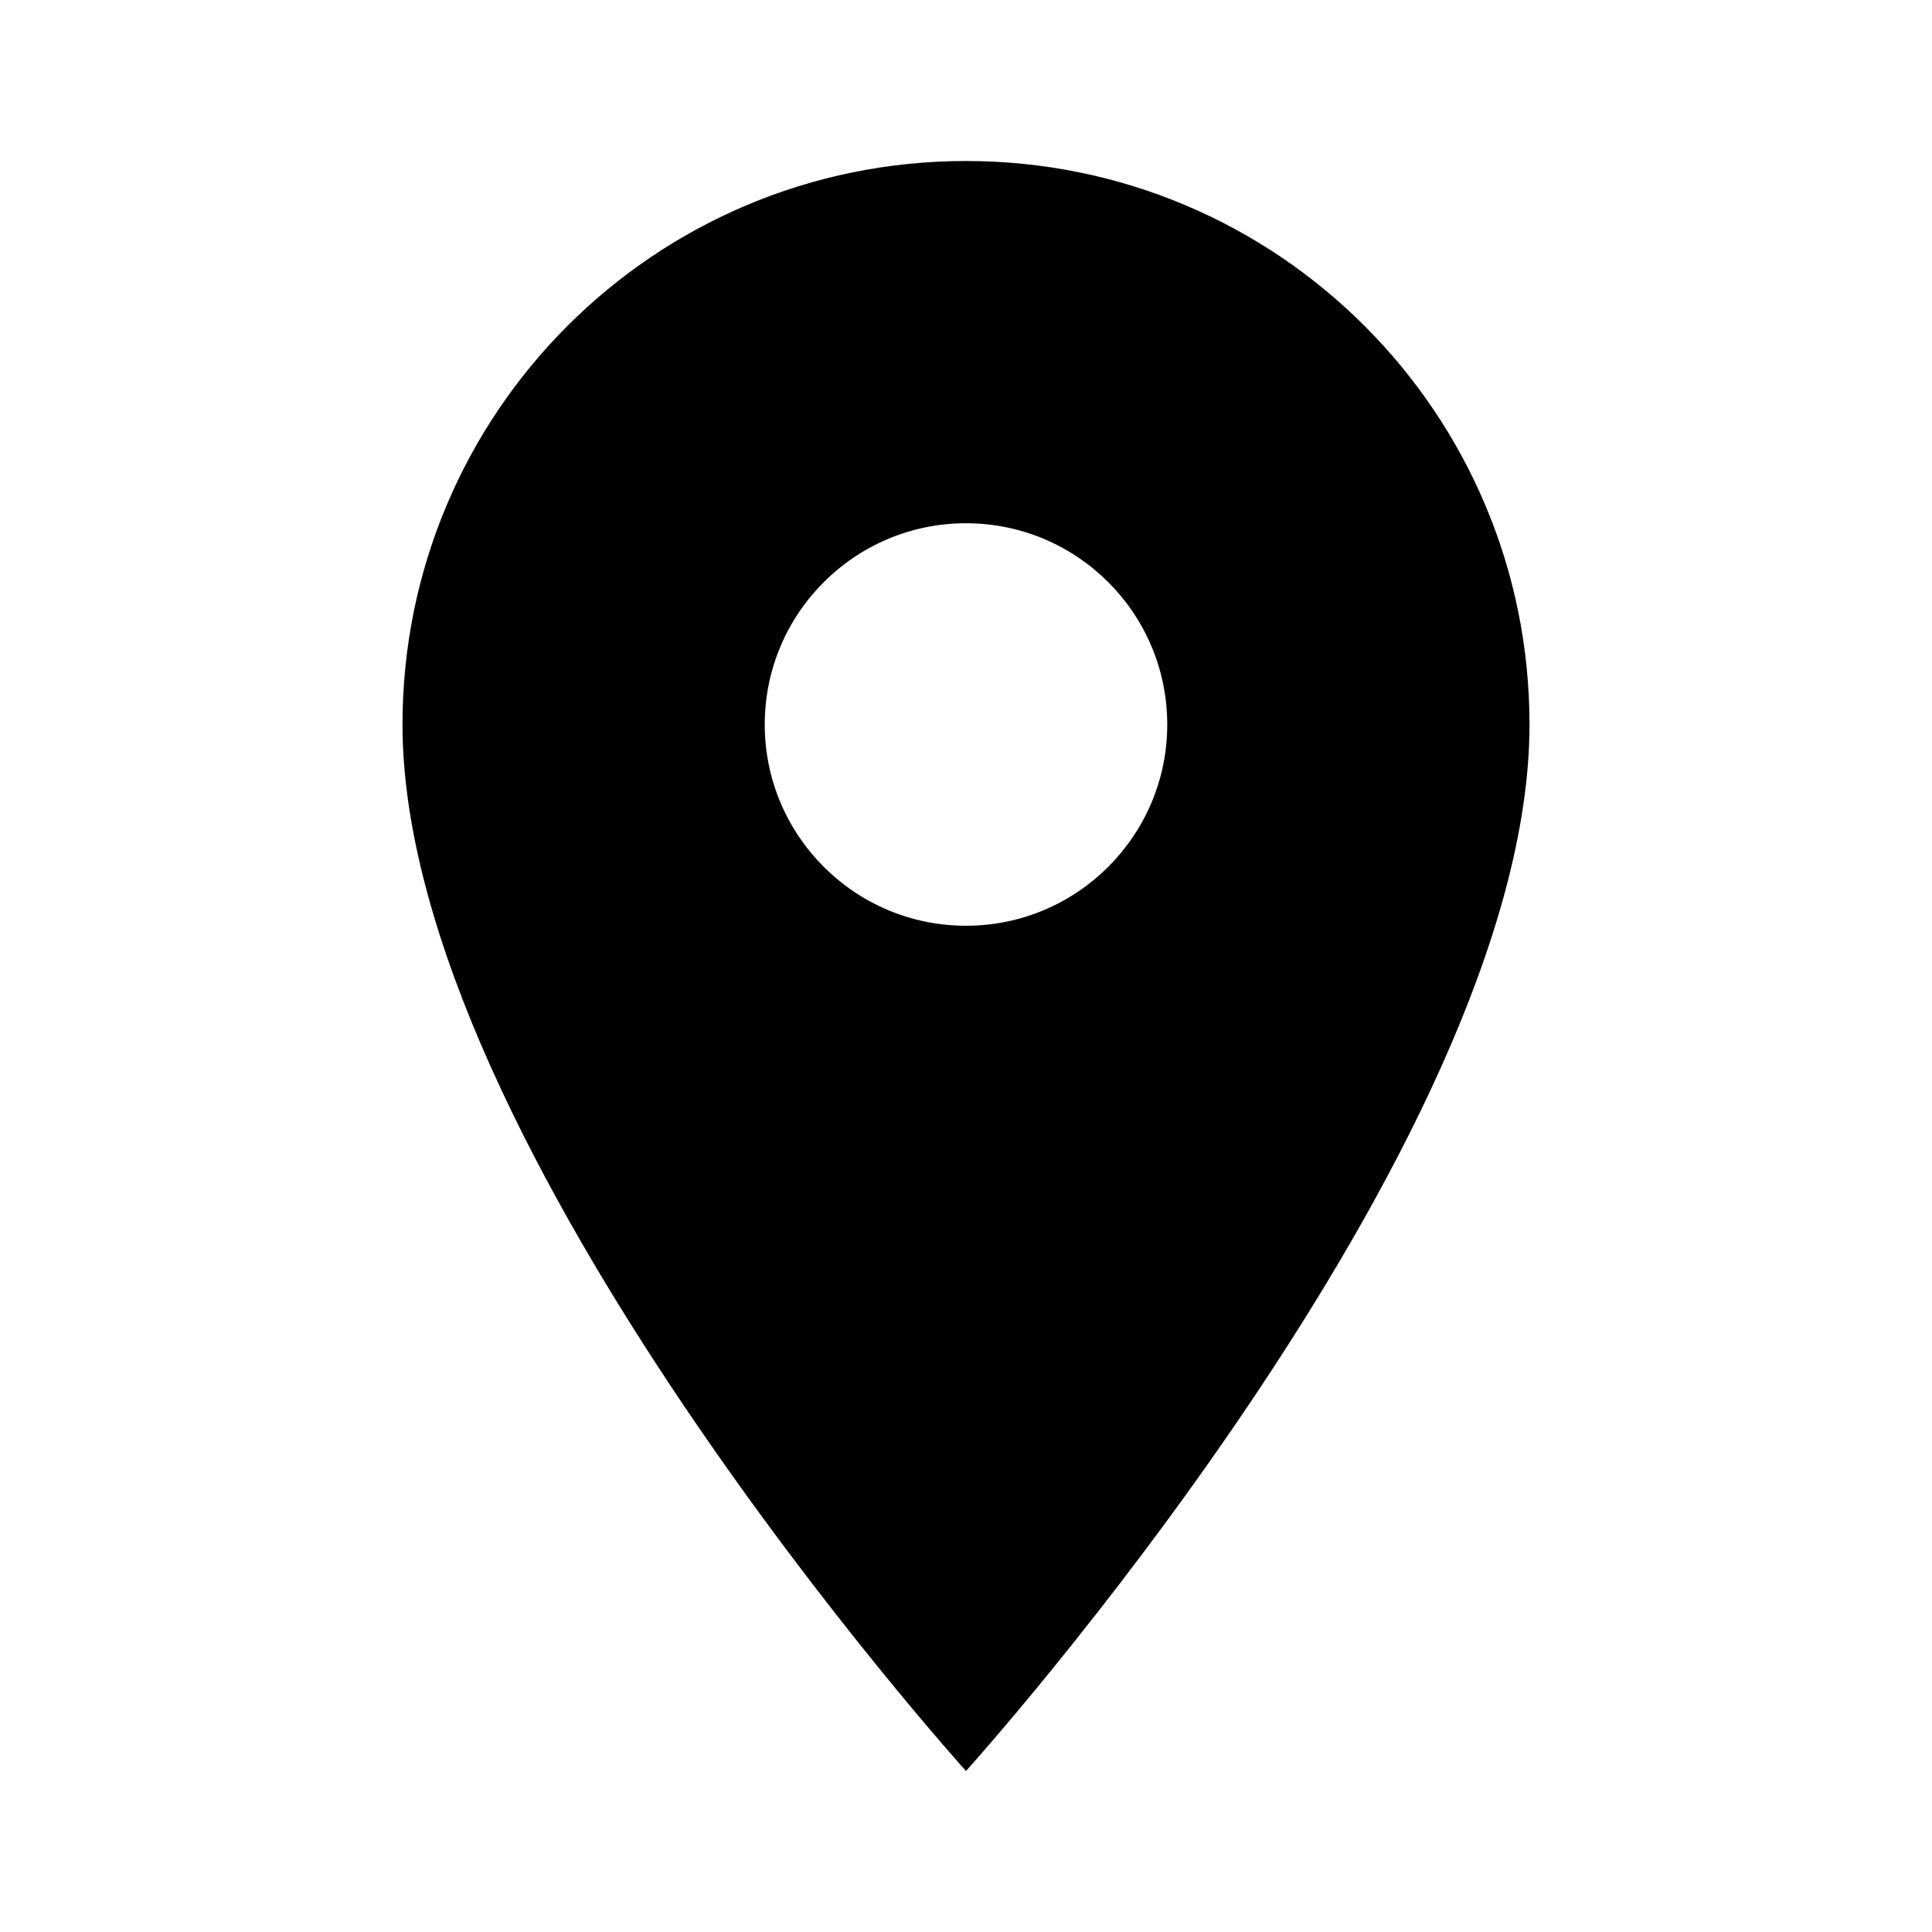
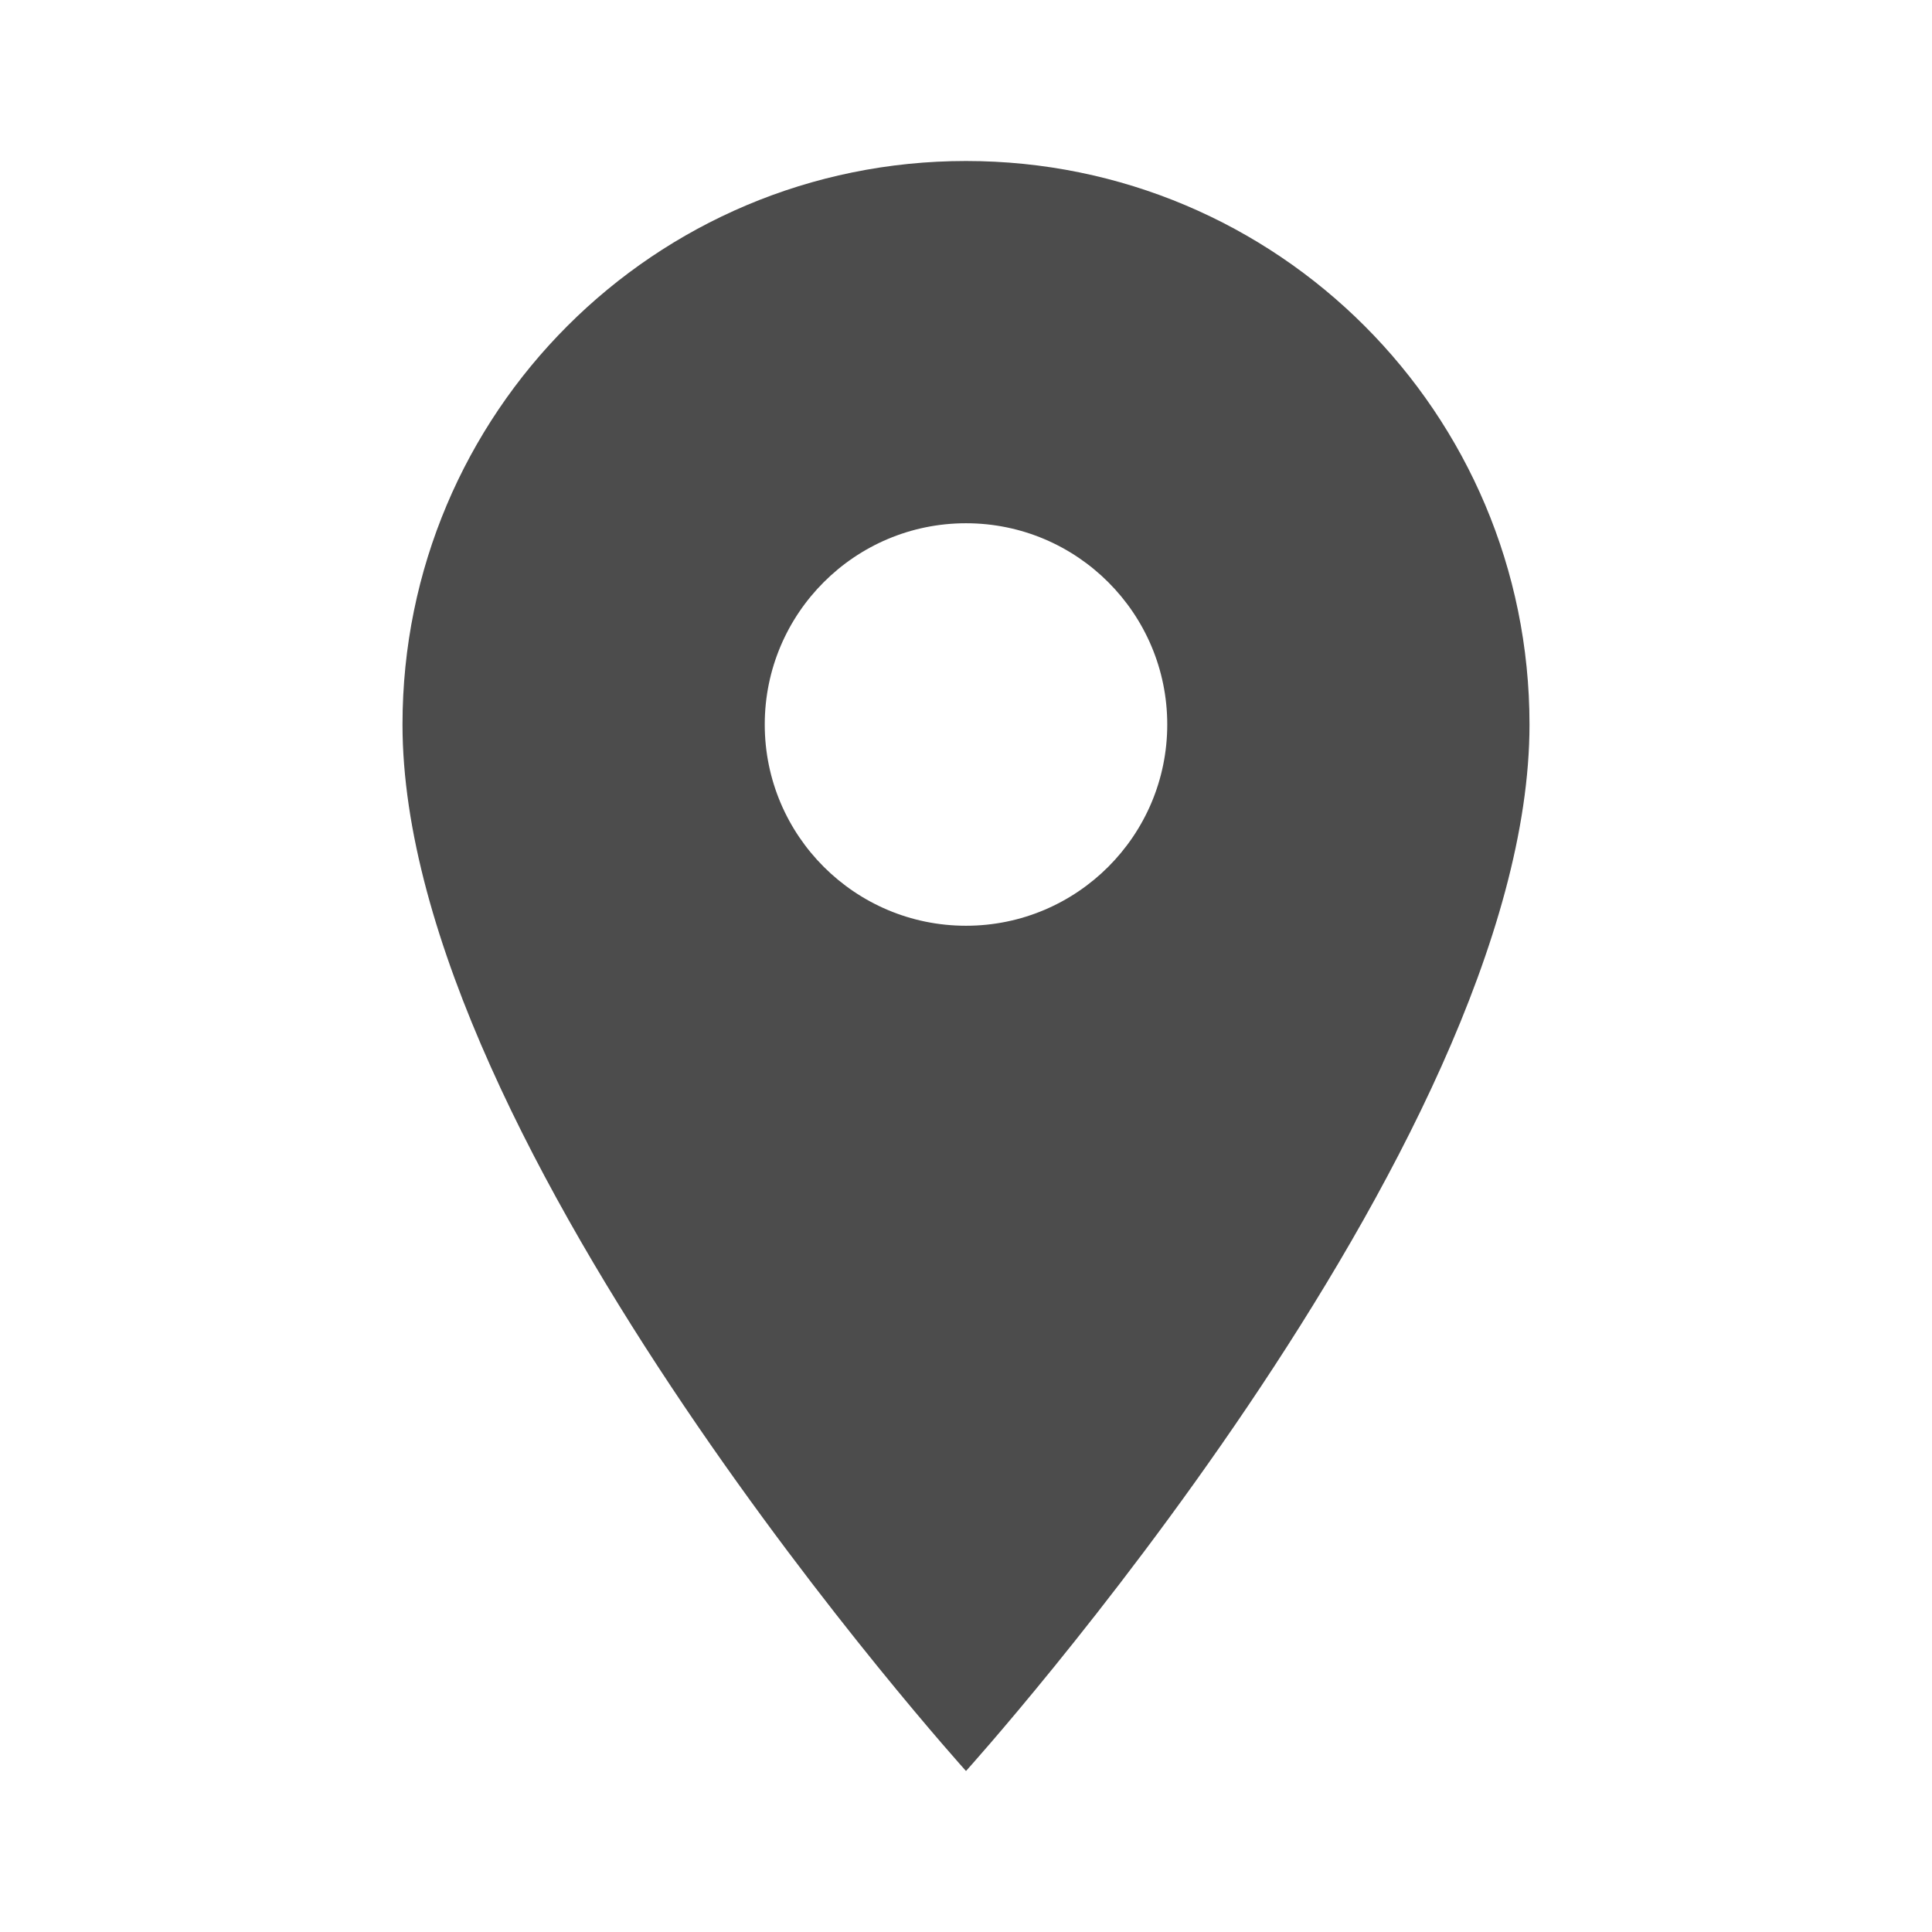
- <svg xmlns="http://www.w3.org/2000/svg" height="24px" viewBox="0 0 24 24" width="24px" fill="#000000">
+ <svg xmlns="http://www.w3.org/2000/svg" height="24px" viewBox="0 0 24 24" width="24px" fill="#000000" fill-opacity="70%">
  <path d="M0 0h24v24H0z" fill="none" />
  <path d="M12 2C8.13 2 5 5.13 5 9c0 5.25 7 13 7 13s7-7.75 7-13c0-3.87-3.13-7-7-7zm0 9.5c-1.38 0-2.5-1.12-2.5-2.5s1.12-2.5 2.5-2.5 2.5 1.12 2.5 2.5-1.12 2.5-2.5 2.5z" />
</svg>
